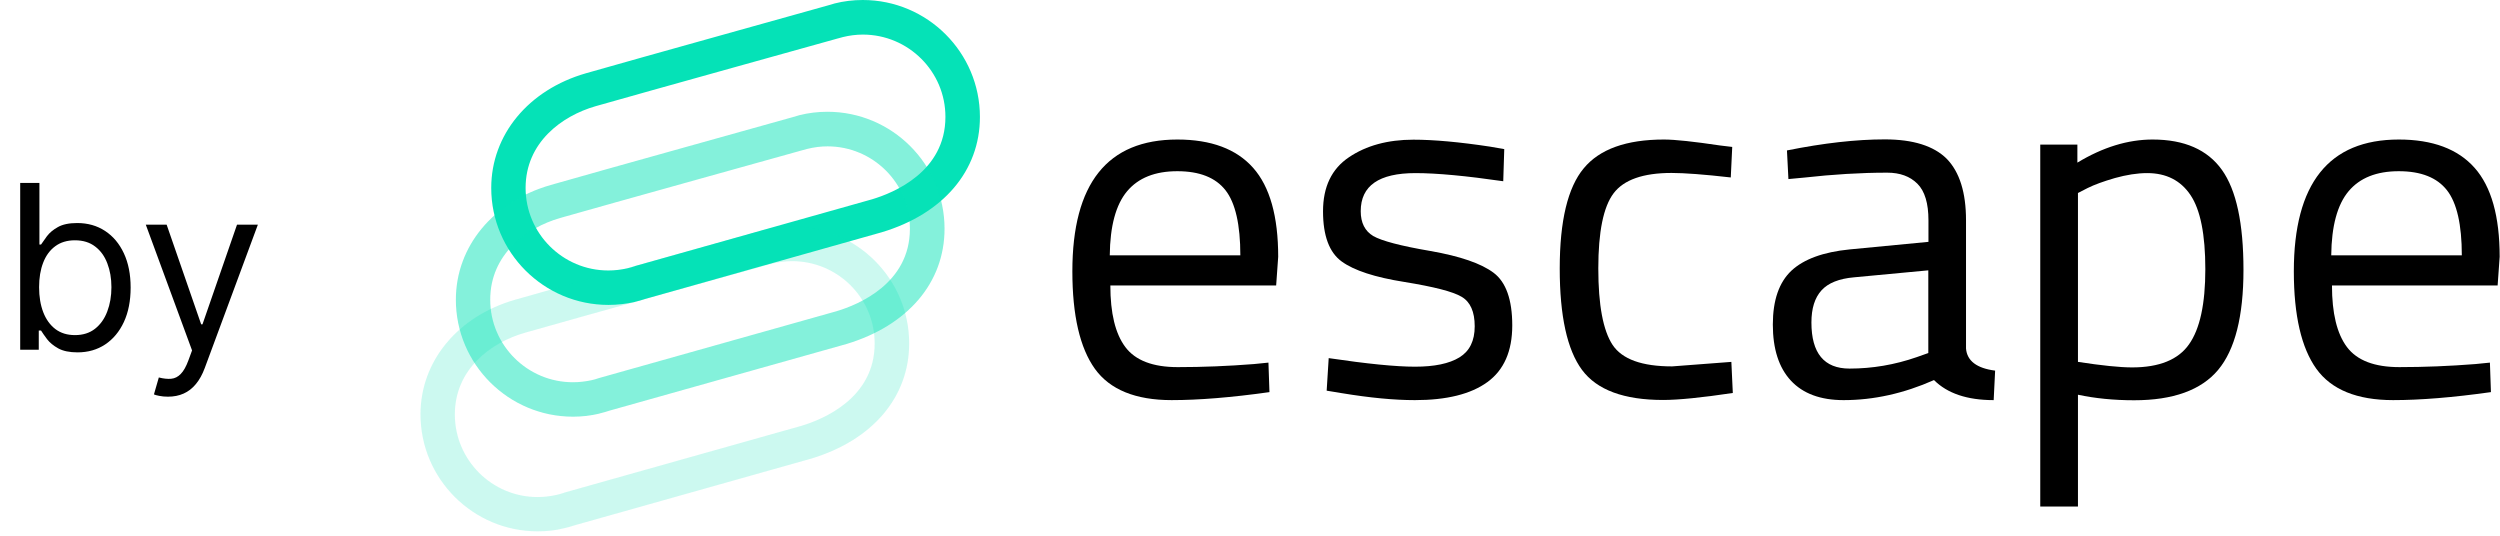
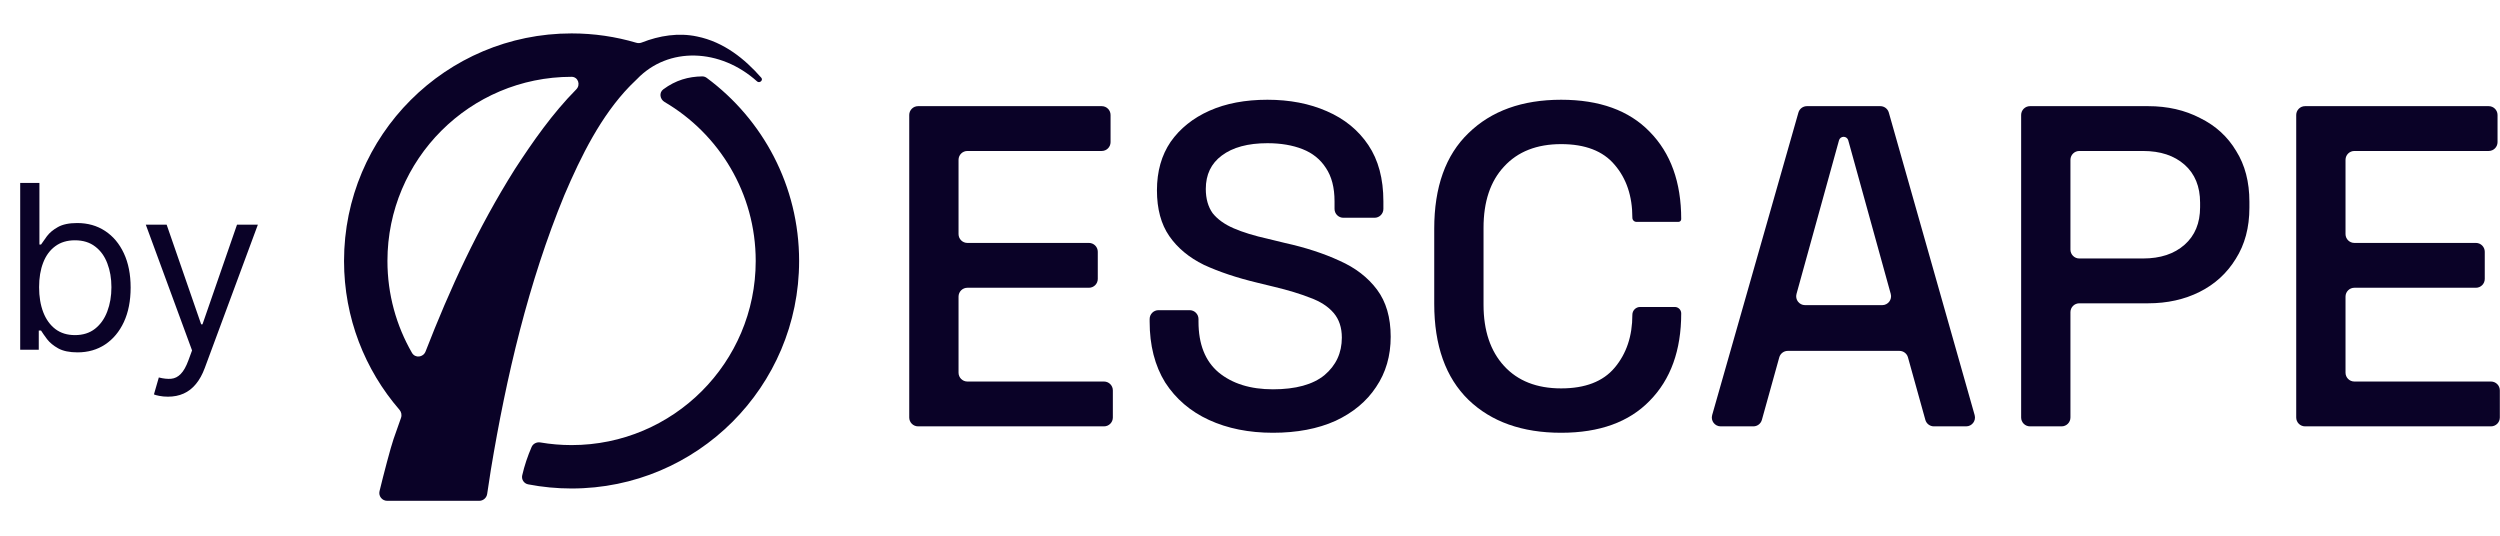
<svg xmlns="http://www.w3.org/2000/svg" viewBox="0 0 327 70" fill="none">
-   <path d="M2.642 45.749V23.931H5.156V31.985H5.369C5.554 31.701 5.81 31.339 6.136 30.899C6.47 30.451 6.946 30.053 7.564 29.706C8.189 29.35 9.034 29.173 10.099 29.173C11.477 29.173 12.692 29.517 13.743 30.206C14.794 30.895 15.614 31.872 16.204 33.136C16.793 34.4 17.088 35.892 17.088 37.61C17.088 39.343 16.793 40.845 16.204 42.117C15.614 43.381 14.798 44.361 13.754 45.057C12.71 45.746 11.506 46.09 10.142 46.09C9.091 46.09 8.249 45.916 7.617 45.568C6.985 45.213 6.499 44.812 6.158 44.365C5.817 43.91 5.554 43.534 5.369 43.235H5.071V45.749H2.642ZM5.114 37.568C5.114 38.803 5.295 39.894 5.657 40.838C6.019 41.776 6.548 42.511 7.244 43.044C7.94 43.569 8.793 43.832 9.801 43.832C10.852 43.832 11.729 43.555 12.432 43.001C13.143 42.44 13.675 41.687 14.03 40.742C14.393 39.791 14.574 38.733 14.574 37.568C14.574 36.417 14.396 35.38 14.041 34.457C13.693 33.526 13.164 32.791 12.454 32.252C11.751 31.705 10.867 31.431 9.801 31.431C8.778 31.431 7.919 31.691 7.223 32.209C6.527 32.72 6.001 33.438 5.646 34.361C5.291 35.277 5.114 36.346 5.114 37.568ZM21.967 51.886C21.541 51.886 21.161 51.85 20.827 51.779C20.494 51.715 20.263 51.651 20.135 51.588L20.774 49.372C21.385 49.528 21.925 49.585 22.393 49.542C22.862 49.499 23.278 49.29 23.64 48.914C24.009 48.544 24.347 47.944 24.652 47.113L25.121 45.835L19.07 29.386H21.797L26.314 42.426H26.484L31.001 29.386H33.729L26.783 48.136C26.47 48.981 26.083 49.681 25.621 50.235C25.16 50.796 24.624 51.211 24.013 51.481C23.409 51.751 22.727 51.886 21.967 51.886Z" fill="black" />
-   <path d="M164.008 47.62L165.912 47.43L166.045 51.289C161.057 51.993 156.792 52.335 153.25 52.335C148.528 52.335 145.177 50.966 143.216 48.248C141.255 45.51 140.265 41.271 140.265 35.492C140.265 24.01 144.834 18.25 153.993 18.25C158.41 18.25 161.723 19.485 163.913 21.956C166.103 24.428 167.188 28.306 167.188 33.591L166.921 37.336H145.234C145.234 40.967 145.881 43.647 147.195 45.396C148.509 47.145 150.794 48.02 154.05 48.02C157.325 48.02 160.638 47.886 164.008 47.62ZM162.237 33.401C162.237 29.389 161.59 26.538 160.295 24.884C159.001 23.23 156.906 22.394 153.993 22.394C151.08 22.394 148.89 23.268 147.424 25.017C145.957 26.766 145.196 29.561 145.158 33.401H162.237Z" fill="black" />
-   <path d="M185.142 22.642C180.363 22.642 177.983 24.296 177.983 27.622C177.983 29.143 178.535 30.227 179.621 30.873C180.706 31.5 183.2 32.166 187.103 32.831C191.007 33.516 193.749 34.466 195.367 35.683C196.985 36.899 197.804 39.2 197.804 42.564C197.804 45.929 196.719 48.401 194.549 49.978C192.378 51.556 189.217 52.336 185.066 52.336C182.343 52.336 179.164 52.031 175.489 51.423L173.528 51.1L173.794 46.842C178.783 47.583 182.553 47.963 185.085 47.963C187.618 47.963 189.56 47.564 190.893 46.747C192.226 45.929 192.892 44.58 192.892 42.678C192.892 40.778 192.321 39.485 191.178 38.819C190.036 38.135 187.541 37.508 183.695 36.88C179.849 36.272 177.108 35.379 175.489 34.2C173.871 33.021 173.052 30.835 173.052 27.642C173.052 24.448 174.175 22.091 176.441 20.57C178.688 19.049 181.505 18.27 184.876 18.27C187.541 18.27 190.893 18.574 194.91 19.182L196.757 19.505L196.624 23.706C191.769 23.003 187.941 22.642 185.142 22.642Z" fill="black" />
-   <path d="M217.646 18.25C219.093 18.25 221.549 18.516 224.995 19.029L226.576 19.219L226.385 23.211C222.882 22.812 220.312 22.622 218.636 22.622C214.923 22.622 212.391 23.515 211.058 25.283C209.725 27.051 209.058 30.321 209.058 35.111C209.058 39.902 209.687 43.229 210.925 45.111C212.181 46.993 214.771 47.924 218.713 47.924L226.462 47.335L226.652 51.403C222.577 52.011 219.531 52.316 217.532 52.316C212.41 52.316 208.868 51.004 206.926 48.38C204.984 45.757 204.013 41.328 204.013 35.111C204.013 28.895 205.06 24.523 207.154 22.014C209.23 19.504 212.734 18.25 217.646 18.25Z" fill="black" />
-   <path d="M257.155 28.802V45.587C257.288 47.203 258.564 48.173 260.963 48.477L260.773 52.336C257.307 52.336 254.717 51.462 252.966 49.713C249.024 51.462 245.083 52.336 241.142 52.336C238.114 52.336 235.829 51.48 234.249 49.789C232.668 48.078 231.887 45.645 231.887 42.451C231.887 39.257 232.706 36.919 234.325 35.398C235.943 33.896 238.476 32.965 241.941 32.623L252.242 31.634V28.82C252.242 26.596 251.766 25 250.795 24.03C249.824 23.061 248.51 22.585 246.853 22.585C243.351 22.585 239.714 22.813 235.962 23.232L233.925 23.422L233.734 19.677C238.552 18.707 242.817 18.232 246.53 18.232C250.243 18.232 252.947 19.087 254.641 20.779C256.317 22.509 257.155 25.19 257.155 28.802ZM236.934 42.185C236.934 46.196 238.59 48.211 241.922 48.211C244.893 48.211 247.824 47.717 250.719 46.709L252.223 46.177V35.36L242.513 36.273C240.551 36.444 239.123 37.014 238.247 37.983C237.371 38.953 236.934 40.341 236.934 42.185Z" fill="black" />
-   <path d="M266.865 66.231V18.915H271.721V21.272C275.053 19.257 278.328 18.25 281.564 18.25C285.715 18.25 288.743 19.58 290.628 22.223C292.513 24.865 293.446 29.218 293.446 35.301C293.446 41.366 292.342 45.738 290.133 48.38C287.924 51.023 284.249 52.354 279.146 52.354C276.481 52.354 274.025 52.106 271.797 51.631V66.25H266.865V66.231ZM280.86 22.641C279.546 22.641 278.137 22.869 276.633 23.287C275.129 23.724 273.93 24.162 273.054 24.599L271.797 25.245V47.335C274.901 47.81 277.262 48.057 278.88 48.057C282.421 48.057 284.916 47.05 286.325 45.035C287.753 43.02 288.457 39.75 288.457 35.206C288.457 30.663 287.81 27.431 286.515 25.511C285.239 23.61 283.354 22.641 280.86 22.641Z" fill="black" />
-   <path d="M323.777 47.62L325.681 47.43L325.814 51.289C320.825 51.992 316.56 52.335 313.018 52.335C308.297 52.335 304.945 50.966 302.984 48.247C301.023 45.51 300.033 41.271 300.033 35.492C300.033 24.01 304.603 18.25 313.761 18.25C318.178 18.25 321.492 19.485 323.681 21.956C325.871 24.428 326.956 28.306 326.956 33.591L326.69 37.336H305.022C305.022 40.967 305.669 43.647 306.983 45.396C308.297 47.145 310.581 48.019 313.837 48.019C317.093 48.019 320.406 47.886 323.777 47.62ZM322.006 33.401C322.006 29.389 321.358 26.538 320.063 24.884C318.769 23.23 316.674 22.394 313.761 22.394C310.848 22.394 308.658 23.268 307.192 25.017C305.726 26.766 304.964 29.561 304.926 33.401H322.006Z" fill="black" />
-   <path d="M79.582 39.883C71.128 39.883 64.254 33.02 64.254 24.58C64.254 17.641 69.11 11.748 76.65 9.581C82.534 7.889 107.267 1.008 108.314 0.703C108.581 0.627 108.828 0.551 109.095 0.475C109.114 0.475 109.133 0.456 109.152 0.456C110.352 0.152 111.589 0 112.846 0C121.3 0 128.174 6.863 128.174 15.303C128.174 22.337 123.375 27.964 115.34 30.378L84.38 39.104C83.943 39.256 83.505 39.37 83.048 39.484C83.029 39.484 83.029 39.484 83.01 39.503C81.905 39.75 80.744 39.883 79.582 39.883ZM112.865 4.524C111.989 4.524 111.113 4.638 110.256 4.848C110.028 4.905 109.837 4.962 109.628 5.019C109.609 5.019 109.59 5.038 109.552 5.038C109.304 5.114 83.867 12.185 77.888 13.896C73.47 15.17 68.748 18.649 68.748 24.58C68.748 30.53 73.603 35.378 79.563 35.378C80.382 35.378 81.201 35.283 82.001 35.112C82.343 35.036 82.667 34.941 83.01 34.826C83.048 34.807 83.086 34.807 83.105 34.788L114.084 26.063C116.94 25.207 123.661 22.432 123.661 15.303C123.68 9.372 118.825 4.524 112.865 4.524Z" fill="#05E2B7" />
-   <g opacity="0.7">
-     <path opacity="0.7" d="M74.955 54.502C66.501 54.502 59.627 47.64 59.627 39.199C59.627 32.261 64.483 26.367 72.023 24.2C77.906 22.508 102.64 15.627 103.687 15.322C103.954 15.246 104.201 15.17 104.468 15.094C104.487 15.094 104.506 15.075 104.525 15.075C105.724 14.771 106.962 14.619 108.219 14.619C116.672 14.619 123.546 21.482 123.546 29.922C123.546 36.956 118.748 42.583 110.713 44.997L79.753 53.704C79.315 53.856 78.877 53.97 78.42 54.084C78.401 54.084 78.401 54.084 78.382 54.103C77.278 54.369 76.116 54.502 74.955 54.502ZM108.238 19.143C107.362 19.143 106.486 19.258 105.629 19.467C105.401 19.524 105.21 19.581 105.001 19.638C104.982 19.638 104.963 19.657 104.925 19.657C104.677 19.733 79.239 26.805 73.26 28.515C68.843 29.789 64.121 33.268 64.121 39.199C64.121 45.149 68.976 49.997 74.936 49.997C75.755 49.997 76.573 49.902 77.373 49.731C77.716 49.655 78.04 49.56 78.363 49.446C78.401 49.427 109.438 40.701 109.438 40.701C112.294 39.846 119.014 37.07 119.014 29.941C119.053 23.991 114.198 19.143 108.238 19.143Z" fill="#05E2B7" />
-   </g>
-   <g opacity="0.45">
-     <path opacity="0.45" d="M70.328 69.499C61.874 69.499 55 62.636 55 54.196C55 47.257 59.855 41.364 67.395 39.197C73.279 37.505 98.013 30.623 99.06 30.319C99.326 30.243 99.574 30.167 99.841 30.091C99.86 30.091 99.879 30.072 99.898 30.072C101.097 29.768 102.335 29.616 103.592 29.616C112.045 29.616 118.919 36.478 118.919 44.919C118.919 51.953 114.121 57.58 106.086 59.994L75.126 68.719C74.669 68.871 74.212 69.005 73.755 69.1C72.651 69.385 71.489 69.499 70.328 69.499ZM103.611 34.159C102.735 34.159 101.859 34.273 101.002 34.482C100.774 34.539 100.583 34.596 100.374 34.653C100.355 34.653 100.336 34.672 100.298 34.672C100.05 34.748 74.612 41.82 68.633 43.531C64.216 44.805 59.494 48.284 59.494 54.215C59.494 60.165 64.349 65.013 70.309 65.013C71.127 65.013 71.946 64.917 72.746 64.746C73.088 64.67 73.412 64.575 73.755 64.461C73.793 64.442 73.831 64.442 73.85 64.423L104.829 55.697C107.685 54.842 114.406 52.067 114.406 44.938C114.425 38.988 109.57 34.159 103.611 34.159Z" fill="#05E2B7" />
+   <path d="M2.642 45.749V23.931H5.156V31.985H5.369C5.554 31.701 5.81 31.339 6.136 30.899C6.47 30.451 6.946 30.053 7.564 29.706C8.189 29.35 9.034 29.173 10.099 29.173C11.477 29.173 12.692 29.517 13.743 30.206C14.794 30.895 15.614 31.872 16.204 33.136C16.793 34.4 17.088 35.892 17.088 37.61C17.088 39.343 16.793 40.845 16.204 42.117C15.614 43.381 14.798 44.361 13.754 45.057C12.71 45.746 11.506 46.09 10.142 46.09C9.091 46.09 8.249 45.916 7.617 45.568C6.985 45.213 6.499 44.812 6.158 44.365C5.817 43.91 5.554 43.534 5.369 43.235H5.071V45.749H2.642ZM5.114 37.568C5.114 38.803 5.295 39.894 5.657 40.838C6.019 41.776 6.548 42.511 7.244 43.044C7.94 43.569 8.793 43.832 9.801 43.832C10.852 43.832 11.729 43.555 12.432 43.001C13.143 42.44 13.675 41.687 14.03 40.742C14.393 39.791 14.574 38.733 14.574 37.568C14.574 36.417 14.396 35.38 14.041 34.457C13.693 33.526 13.164 32.791 12.454 32.252C11.751 31.705 10.867 31.431 9.801 31.431C8.778 31.431 7.919 31.691 7.223 32.209C6.527 32.72 6.001 33.438 5.646 34.361C5.291 35.277 5.114 36.346 5.114 37.568ZM21.967 51.886C21.541 51.886 21.161 51.85 20.827 51.779C20.494 51.715 20.263 51.651 20.135 51.588L20.774 49.372C21.385 49.528 21.925 49.585 22.393 49.542C22.862 49.499 23.278 49.29 23.64 48.914C24.009 48.544 24.347 47.944 24.652 47.113L25.121 45.835L19.07 29.386H21.797L26.314 42.426H26.484L31.001 29.386H33.729L26.783 48.136C26.47 48.981 26.083 49.681 25.621 50.235C25.16 50.796 24.624 51.211 24.013 51.481C23.409 51.751 22.727 51.886 21.967 51.886Z" fill="#0A0227" />
+   <g transform="translate(45 4.37) scale(0.17354)" fill="#0A0227">
+     <path d="M171.5 0C188.454 0 204.832 2.46 220.299 7.043C221.663 7.447 223.122 7.373 224.445 6.851C237.637 1.648 252.149 -0.654 266.055 2.315C286.37 6.452 302.108 19.332 314.312 33.206C314.38 33.283 314.448 33.361 314.515 33.438C316.112 35.259 313.262 37.781 311.391 36.243C283.571 11.187 244.467 9.78 220.814 34.42C219.071 36.037 217.371 37.703 215.71 39.41C215.681 39.44 215.657 39.474 215.638 39.511C215.597 39.592 215.556 39.673 215.516 39.754C215.495 39.796 215.446 39.816 215.402 39.802C215.368 39.79 215.331 39.8 215.306 39.825C193.689 62.217 178.839 91.958 166.038 121.965C138.996 187.643 122.33 258.49 110.661 328.915C109.708 334.874 108.751 341.061 107.888 347.075C107.459 350.064 104.907 352.295 101.888 352.295H32.545C28.693 352.295 25.845 348.74 26.752 344.996C29.822 332.316 35.125 312.078 37.341 305.671C39.205 300.337 41.071 295.035 42.944 289.76C43.687 287.668 43.218 285.342 41.765 283.663C15.744 253.594 0 214.387 0 171.5C0 76.783 76.783 0 171.5 0ZM269.912 32.394C271.154 32.374 272.365 32.78 273.365 33.519C315.608 64.757 343 114.929 343 171.5C343 266.217 266.217 343 171.5 343C160.307 343 149.366 341.926 138.771 339.879C135.618 339.269 133.581 336.212 134.297 333.081C136.013 325.587 138.465 318.432 141.368 311.735C142.473 309.184 145.239 307.834 147.979 308.301C155.624 309.607 163.483 310.287 171.5 310.287C248.15 310.287 310.287 248.15 310.287 171.5C310.287 120.428 282.7 75.801 241.615 51.703C238.045 49.609 237.294 44.638 240.615 42.169C249.996 35.194 259.608 32.559 269.912 32.394ZM171.5 32.713C94.85 32.713 32.713 94.85 32.713 171.5C32.713 196.72 39.44 220.369 51.198 240.75C53.626 244.96 59.687 244.259 61.449 239.729C79.873 192.351 100.664 146.986 128.782 102.284C142.446 81.323 157.03 60.406 175.04 42.178C178.484 38.693 176.4 32.713 171.5 32.713Z" />
+     <path d="M432.67 296.173C428.986 296.173 426 293.187 426 289.503V61.497C426 57.813 428.986 54.827 432.67 54.827H571.075C574.759 54.827 577.746 57.813 577.746 61.497V81.945C577.746 85.629 574.759 88.615 571.075 88.615H469.833C466.149 88.615 463.162 91.602 463.162 95.286V151.246C463.162 154.93 466.149 157.916 469.833 157.916H561.441C565.125 157.916 568.111 160.903 568.111 164.587V185.034C568.111 188.718 565.125 191.705 561.441 191.705H469.833C466.149 191.705 463.162 194.691 463.162 198.375V255.714C463.162 259.398 466.149 262.385 469.833 262.385H572.796C576.48 262.385 579.466 265.371 579.466 269.055V289.503C579.466 293.187 576.48 296.173 572.796 296.173H432.67Z" />
+     <path d="M700.104 301C681.981 301 665.924 297.782 651.93 291.346C637.937 284.91 626.926 275.486 618.897 263.074C611.098 250.432 607.198 235.147 607.198 217.218V215.269C607.198 211.585 610.185 208.599 613.868 208.599H637.346C641.03 208.599 644.016 211.585 644.016 215.269V217.218C644.016 234.228 649.063 246.984 659.156 255.489C669.479 263.994 683.128 268.246 700.104 268.246C717.308 268.246 730.269 264.683 738.986 257.558C747.703 250.202 752.062 240.778 752.062 229.286C752.062 221.701 749.997 215.495 745.868 210.668C741.739 205.841 735.889 202.048 728.319 199.29C720.749 196.302 711.688 193.544 701.136 191.015L688.404 187.912C673.035 184.234 659.615 179.752 648.145 174.466C636.905 168.949 628.188 161.709 621.994 152.745C615.8 143.78 612.704 132.288 612.704 118.266C612.704 104.016 616.145 91.833 623.026 81.72C630.138 71.606 639.887 63.791 652.274 58.275C664.662 52.758 679.229 50 695.974 50C712.72 50 727.631 52.873 740.707 58.62C754.012 64.366 764.449 72.87 772.019 84.133C779.589 95.396 783.375 109.532 783.375 126.541V132.283C783.375 135.967 780.388 138.953 776.704 138.953H753.227C749.543 138.953 746.556 135.967 746.556 132.283V126.541C746.556 116.198 744.377 107.808 740.019 101.372C735.889 94.936 730.04 90.224 722.47 87.236C714.9 84.248 706.068 82.754 695.974 82.754C681.293 82.754 669.823 85.857 661.565 92.063C653.536 98.039 649.522 106.429 649.522 117.232C649.522 124.587 651.242 130.679 654.683 135.505C658.353 140.103 663.63 143.895 670.511 146.883C677.393 149.871 685.996 152.515 696.319 154.813L709.05 157.916C724.649 161.364 738.413 165.846 750.341 171.363C762.27 176.649 771.675 183.89 778.557 193.084C785.439 202.278 788.88 214.115 788.88 228.596C788.88 243.077 785.21 255.719 777.869 266.522C770.758 277.325 760.55 285.83 747.245 292.036C733.94 298.012 718.226 301 700.104 301Z" />
+     <path d="M917.356 301C887.994 301 864.71 292.725 847.505 276.176C830.3 259.396 821.698 235.262 821.698 203.772V147.228C821.698 115.738 830.3 91.718 847.505 75.169C864.71 58.39 887.994 50 917.356 50C946.26 50 968.512 58.045 984.111 74.135C999.939 90.224 1007.85 112.175 1007.85 139.988C1007.85 141.13 1006.93 142.056 1005.78 142.056H974.138C972.424 142.056 971.035 140.667 971.035 138.953C971.035 122.634 966.562 109.302 957.615 98.959C948.898 88.615 935.479 83.444 917.356 83.444C899.005 83.444 884.667 89.075 874.345 100.338C864.022 111.371 858.86 126.771 858.86 146.538V204.462C858.86 223.999 864.022 239.399 874.345 250.662C884.667 261.925 899.005 267.556 917.356 267.556C935.479 267.556 948.898 262.385 957.615 252.041C966.562 241.468 971.035 228.136 971.035 212.047C971.035 208.81 973.659 206.185 976.896 206.185H1003.03C1005.69 206.185 1007.85 208.347 1007.85 211.012C1007.85 238.825 999.939 260.776 984.111 276.865C968.512 292.955 946.26 301 917.356 301Z" />
+     <path d="M1037.59 296.173C1033.16 296.173 1029.96 291.934 1031.18 287.674L1096.19 59.668C1097.01 56.803 1099.63 54.827 1102.61 54.827H1157.91C1160.89 54.827 1163.51 56.807 1164.33 59.677L1229.02 287.682C1230.23 291.94 1227.03 296.173 1222.6 296.173H1198.3C1195.3 296.173 1192.68 294.176 1191.87 291.291L1178.76 244.167C1177.96 241.281 1175.33 239.284 1172.34 239.284H1088.19C1085.19 239.284 1082.57 241.281 1081.76 244.167L1068.65 291.291C1067.85 294.176 1065.22 296.173 1062.22 296.173H1037.59ZM1094.75 196.357C1093.57 200.606 1096.77 204.806 1101.18 204.806H1159.35C1163.75 204.806 1166.95 200.606 1165.78 196.358L1133.75 80.58C1133.32 79.013 1131.89 77.927 1130.26 77.927C1128.64 77.927 1127.21 79.013 1126.78 80.58L1094.75 196.357Z" />
+     <path d="M1270.73 296.173C1267.04 296.173 1264.06 293.187 1264.06 289.503V61.497C1264.06 57.813 1267.04 54.827 1270.73 54.827H1359.72C1374.4 54.827 1387.47 57.815 1398.94 63.791C1410.64 69.537 1419.7 77.812 1426.13 88.615C1432.78 99.189 1436.11 111.946 1436.11 126.886V131.368C1436.11 146.309 1432.66 159.18 1425.78 169.984C1419.13 180.787 1410.07 189.061 1398.6 194.808C1387.13 200.554 1374.17 203.427 1359.72 203.427H1307.89C1304.21 203.427 1301.22 206.414 1301.22 210.098V289.503C1301.22 293.187 1298.23 296.173 1294.55 296.173H1270.73ZM1301.22 162.968C1301.22 166.652 1304.21 169.639 1307.89 169.639H1355.93C1369.01 169.639 1379.44 166.191 1387.24 159.295C1395.04 152.4 1398.94 142.976 1398.94 131.023V127.576C1398.94 115.393 1395.04 105.854 1387.24 98.959C1379.44 92.063 1369.01 88.615 1355.93 88.615H1307.89C1304.21 88.615 1301.22 91.602 1301.22 95.286V162.968Z" />
+     <path d="M1478.06 296.173C1474.38 296.173 1471.39 293.187 1471.39 289.503V61.497C1471.39 57.813 1474.38 54.827 1478.06 54.827L1616.46 54.827C1620.15 54.827 1623.13 57.813 1623.13 61.497V81.945C1623.13 85.629 1620.15 88.615 1616.46 88.615H1515.22C1511.54 88.615 1508.55 91.602 1508.55 95.286V151.246C1508.55 154.93 1511.54 157.916 1515.22 157.916H1606.83C1610.51 157.916 1613.5 160.903 1613.5 164.587V185.034C1613.5 188.718 1610.51 191.705 1606.83 191.705H1515.22C1511.54 191.705 1508.55 194.691 1508.55 198.375V255.714C1508.55 259.398 1511.54 262.385 1515.22 262.385H1618.18C1621.87 262.385 1624.86 265.371 1624.86 269.055V289.503C1624.86 293.187 1621.87 296.173 1618.18 296.173H1478.06Z" />
  </g>
</svg>
